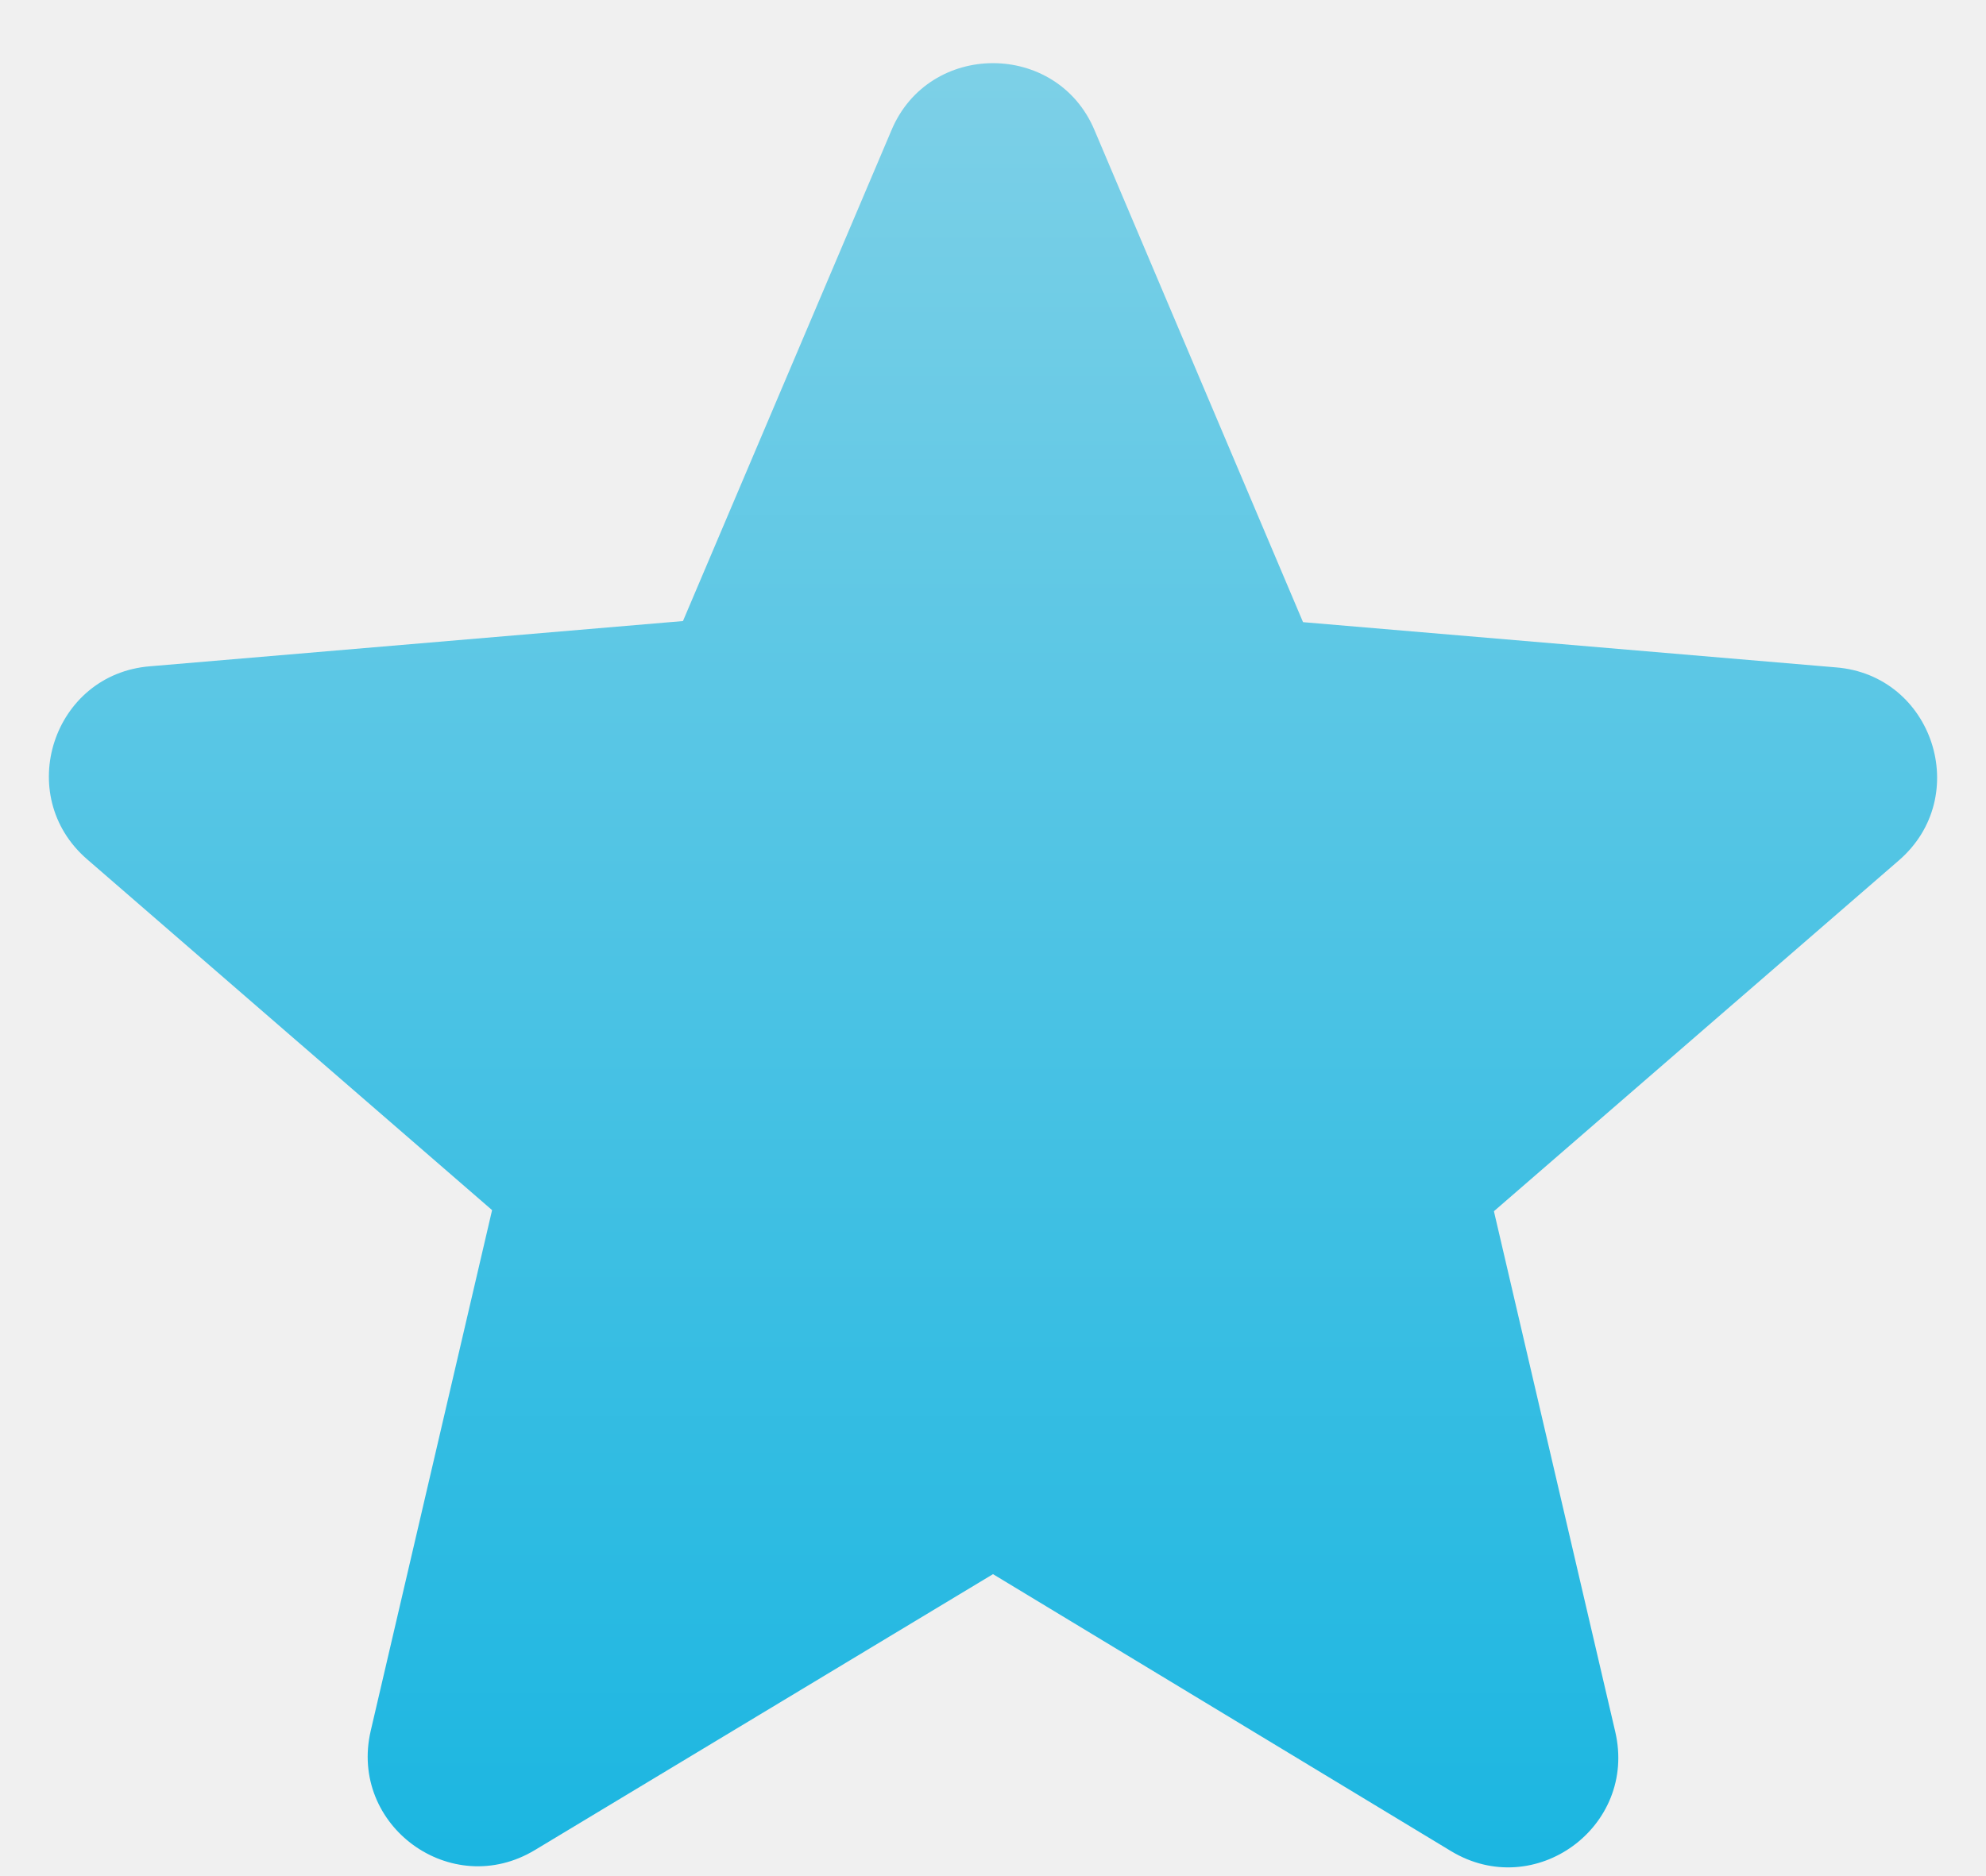
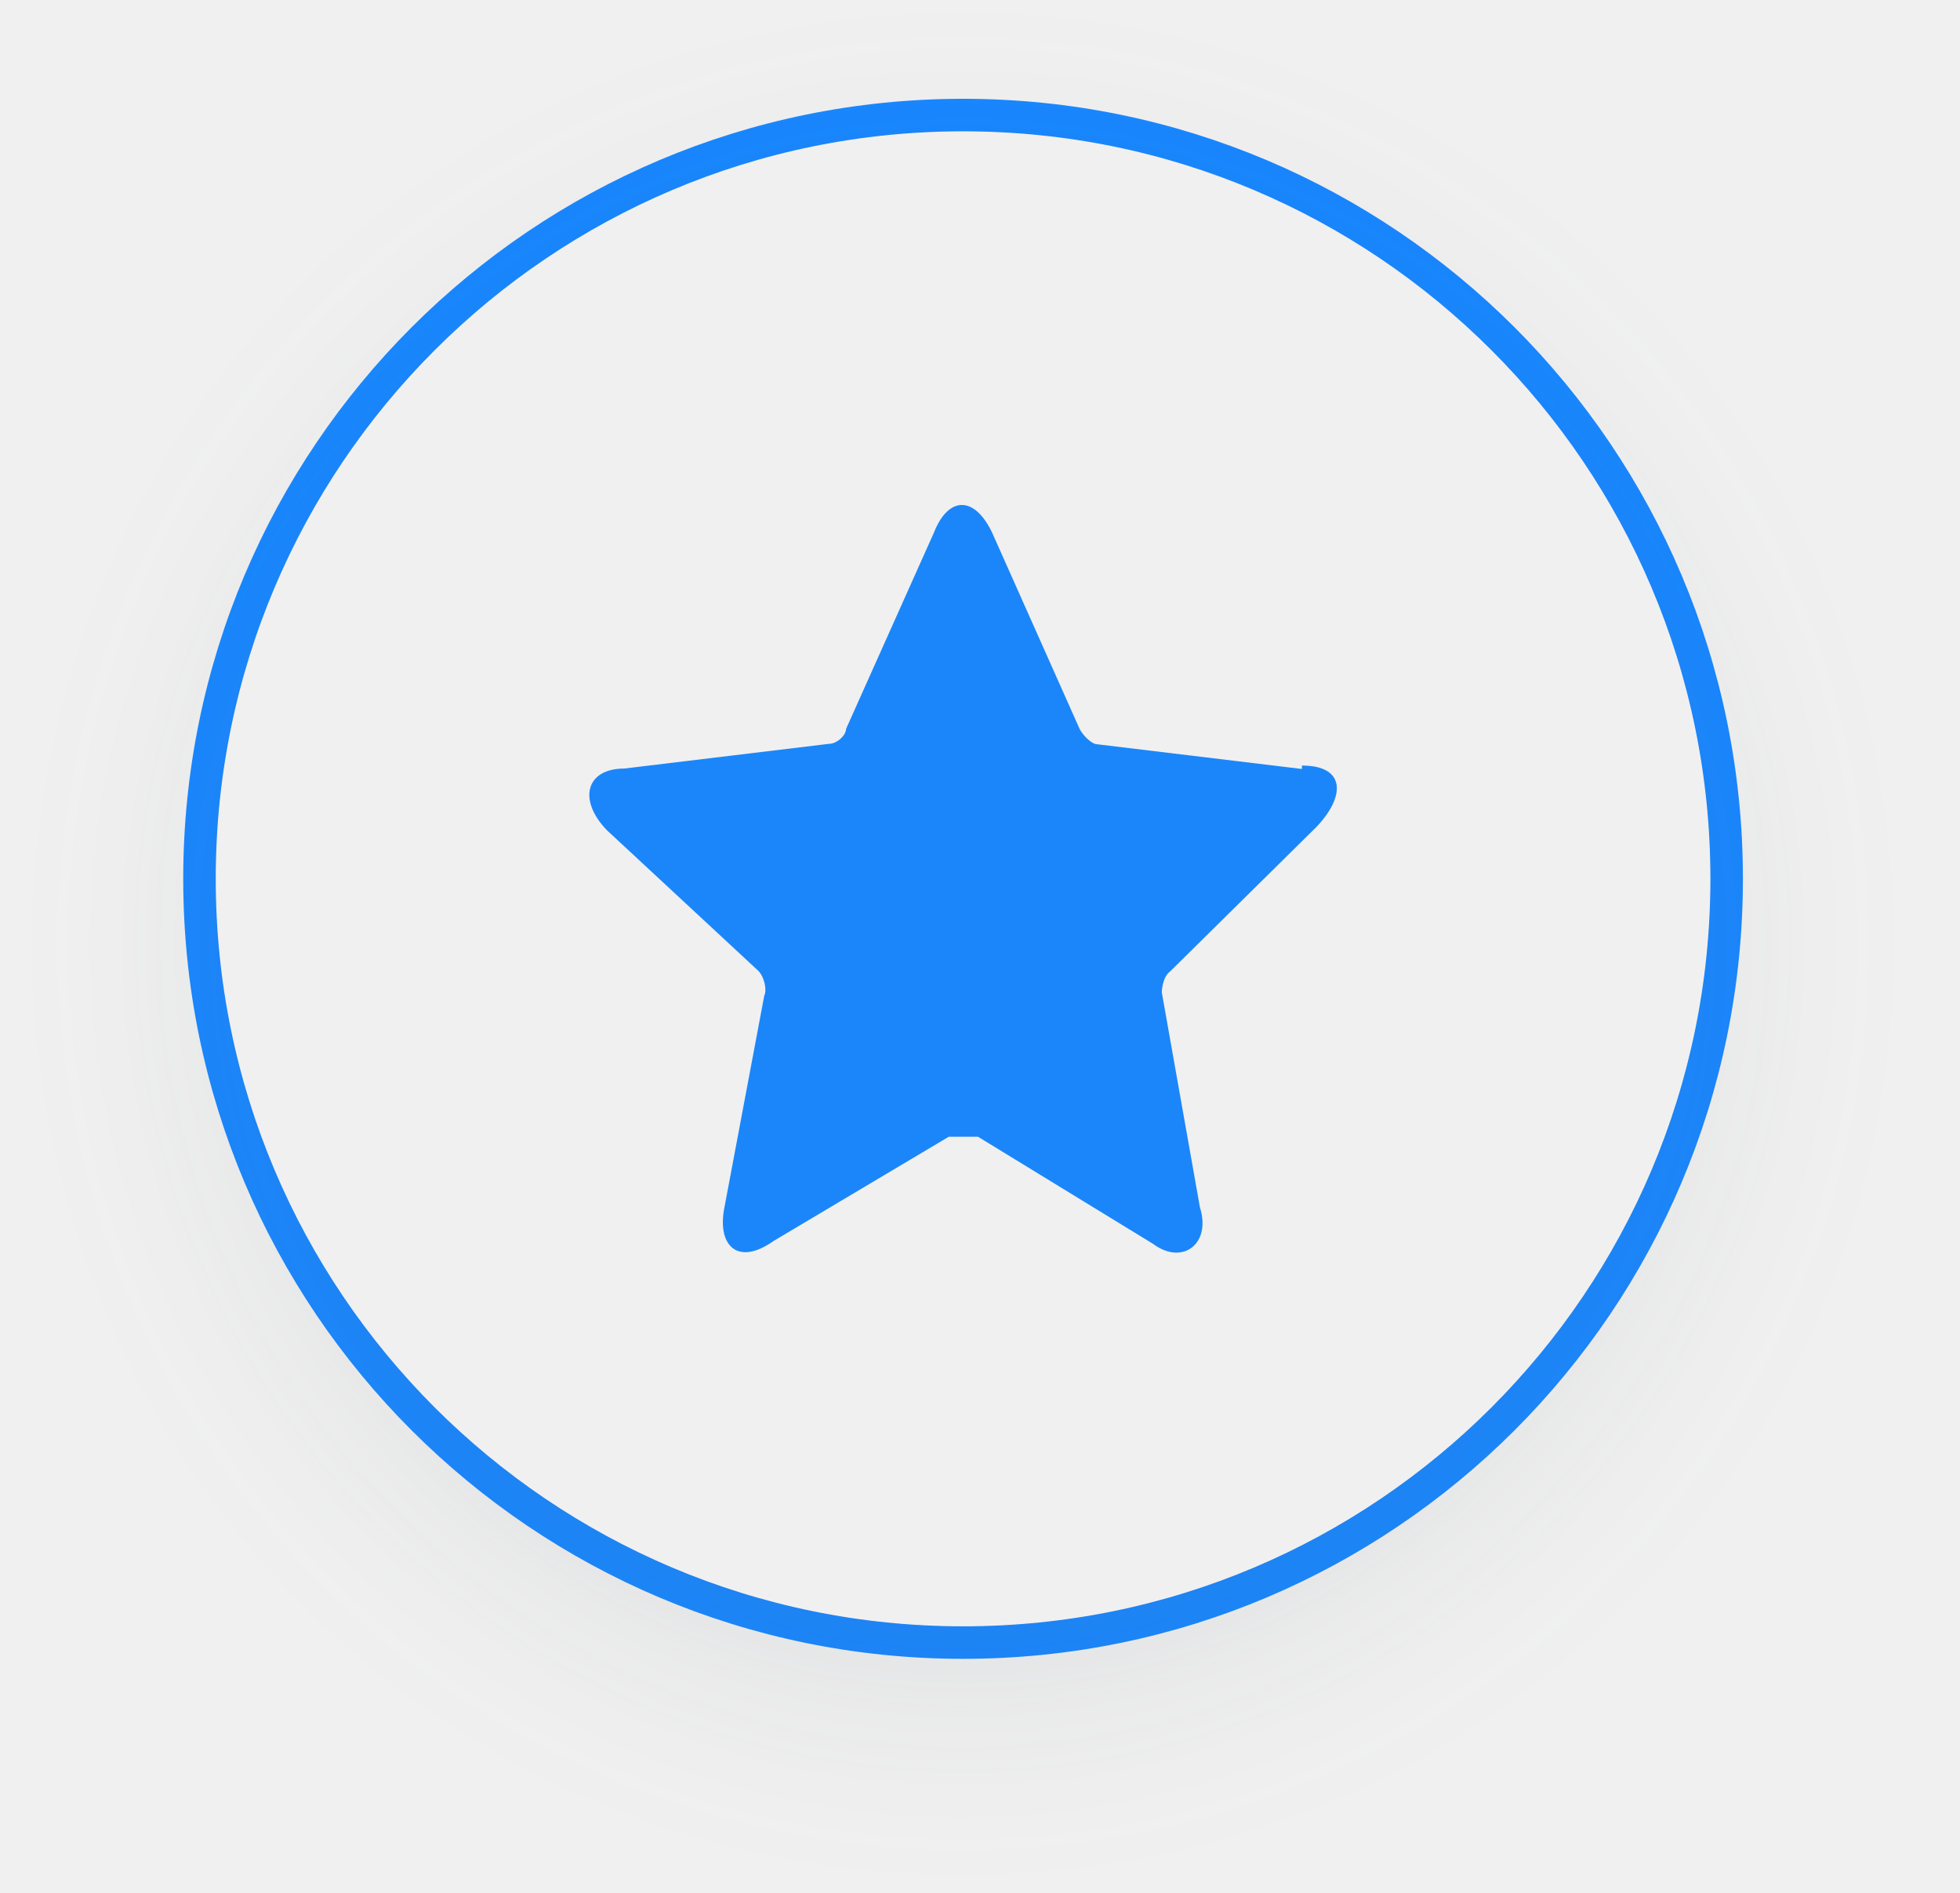
- <svg xmlns="http://www.w3.org/2000/svg" width="18" height="17" viewBox="0 0 18 17" fill="none">
-   <path d="M9 14.27L13.15 16.78C13.91 17.24 14.84 16.56 14.64 15.7L13.54 10.98L17.21 7.8C17.88 7.22 17.52 6.12 16.64 6.05L11.81 5.64L9.92 1.18C9.58 0.37 8.42 0.37 8.08 1.18L6.19 5.63L1.36 6.04C0.48 6.11 0.12 7.21 0.79 7.79L4.46 10.97L3.36 15.69C3.16 16.55 4.09 17.23 4.85 16.77L9 14.27Z" fill="url(#paint0_linear_406_3254)" />
+ <svg xmlns="http://www.w3.org/2000/svg" width="58" height="56" viewBox="0 0 58 56" fill="none">
+   <rect x="5.903" y="3.404" width="45.192" height="45.192" rx="22.596" stroke="#1786FF" stroke-width="0.962" />
+   <g filter="url(#filter0_d_419_3527)">
+     <rect x="6.383" y="3.884" width="44.231" height="44.231" rx="22.115" fill="white" fill-opacity="0.01" shape-rendering="crispEdges" />
+     <g clip-path="url(#clip0_419_3527)">
+       <path d="M38.516 22.749L32.467 22.019C32.301 22.019 32.036 21.743 31.948 21.566L29.36 15.761C28.84 14.666 28.066 14.666 27.635 15.761L25.036 21.566C25.036 21.743 24.782 22.008 24.517 22.008L18.468 22.738C17.351 22.738 17.086 23.656 17.959 24.562L22.449 28.731C22.615 28.908 22.703 29.284 22.615 29.461L21.421 35.808C21.244 36.892 21.863 37.445 22.891 36.715L28.077 33.63H28.94L34.126 36.803C34.988 37.445 35.851 36.803 35.508 35.72L34.38 29.361C34.38 29.361 34.38 28.919 34.635 28.731L38.958 24.463C39.821 23.556 39.821 22.649 38.527 22.649V22.738L38.516 22.749Z" fill="#1B86F9" />
+     </g>
+   </g>
  <defs>
-     <linearGradient id="paint0_linear_406_3254" x1="9" y1="0.572" x2="9" y2="16.928" gradientUnits="userSpaceOnUse">
-       <stop stop-color="#7DD0E7" />
-       <stop offset="1" stop-color="#1BB6E1" />
-     </linearGradient>
+     <filter id="filter0_d_419_3527" x="0.614" y="0.038" width="56.73" height="55.769" filterUnits="userSpaceOnUse" color-interpolation-filters="sRGB">
+       <feFlood flood-opacity="0" result="BackgroundImageFix" />
+       <feColorMatrix in="SourceAlpha" type="matrix" values="0 0 0 0 0 0 0 0 0 0 0 0 0 0 0 0 0 0 127 0" result="hardAlpha" />
+       <feOffset dy="1.923" />
+       <feGaussianBlur stdDeviation="2.885" />
+       <feComposite in2="hardAlpha" operator="out" />
+       <feColorMatrix type="matrix" values="0 0 0 0 0.396 0 0 0 0 0.431 0 0 0 0 0.482 0 0 0 0.12 0" />
+       <feBlend mode="normal" in2="BackgroundImageFix" result="effect1_dropShadow_419_3527" />
+       <feBlend mode="normal" in="SourceGraphic" in2="effect1_dropShadow_419_3527" result="shape" />
+     </filter>
+     <clipPath id="clip0_419_3527">
+       <rect width="26.538" height="26.538" fill="white" transform="translate(15.2285 12.7305)" />
+     </clipPath>
  </defs>
</svg>
